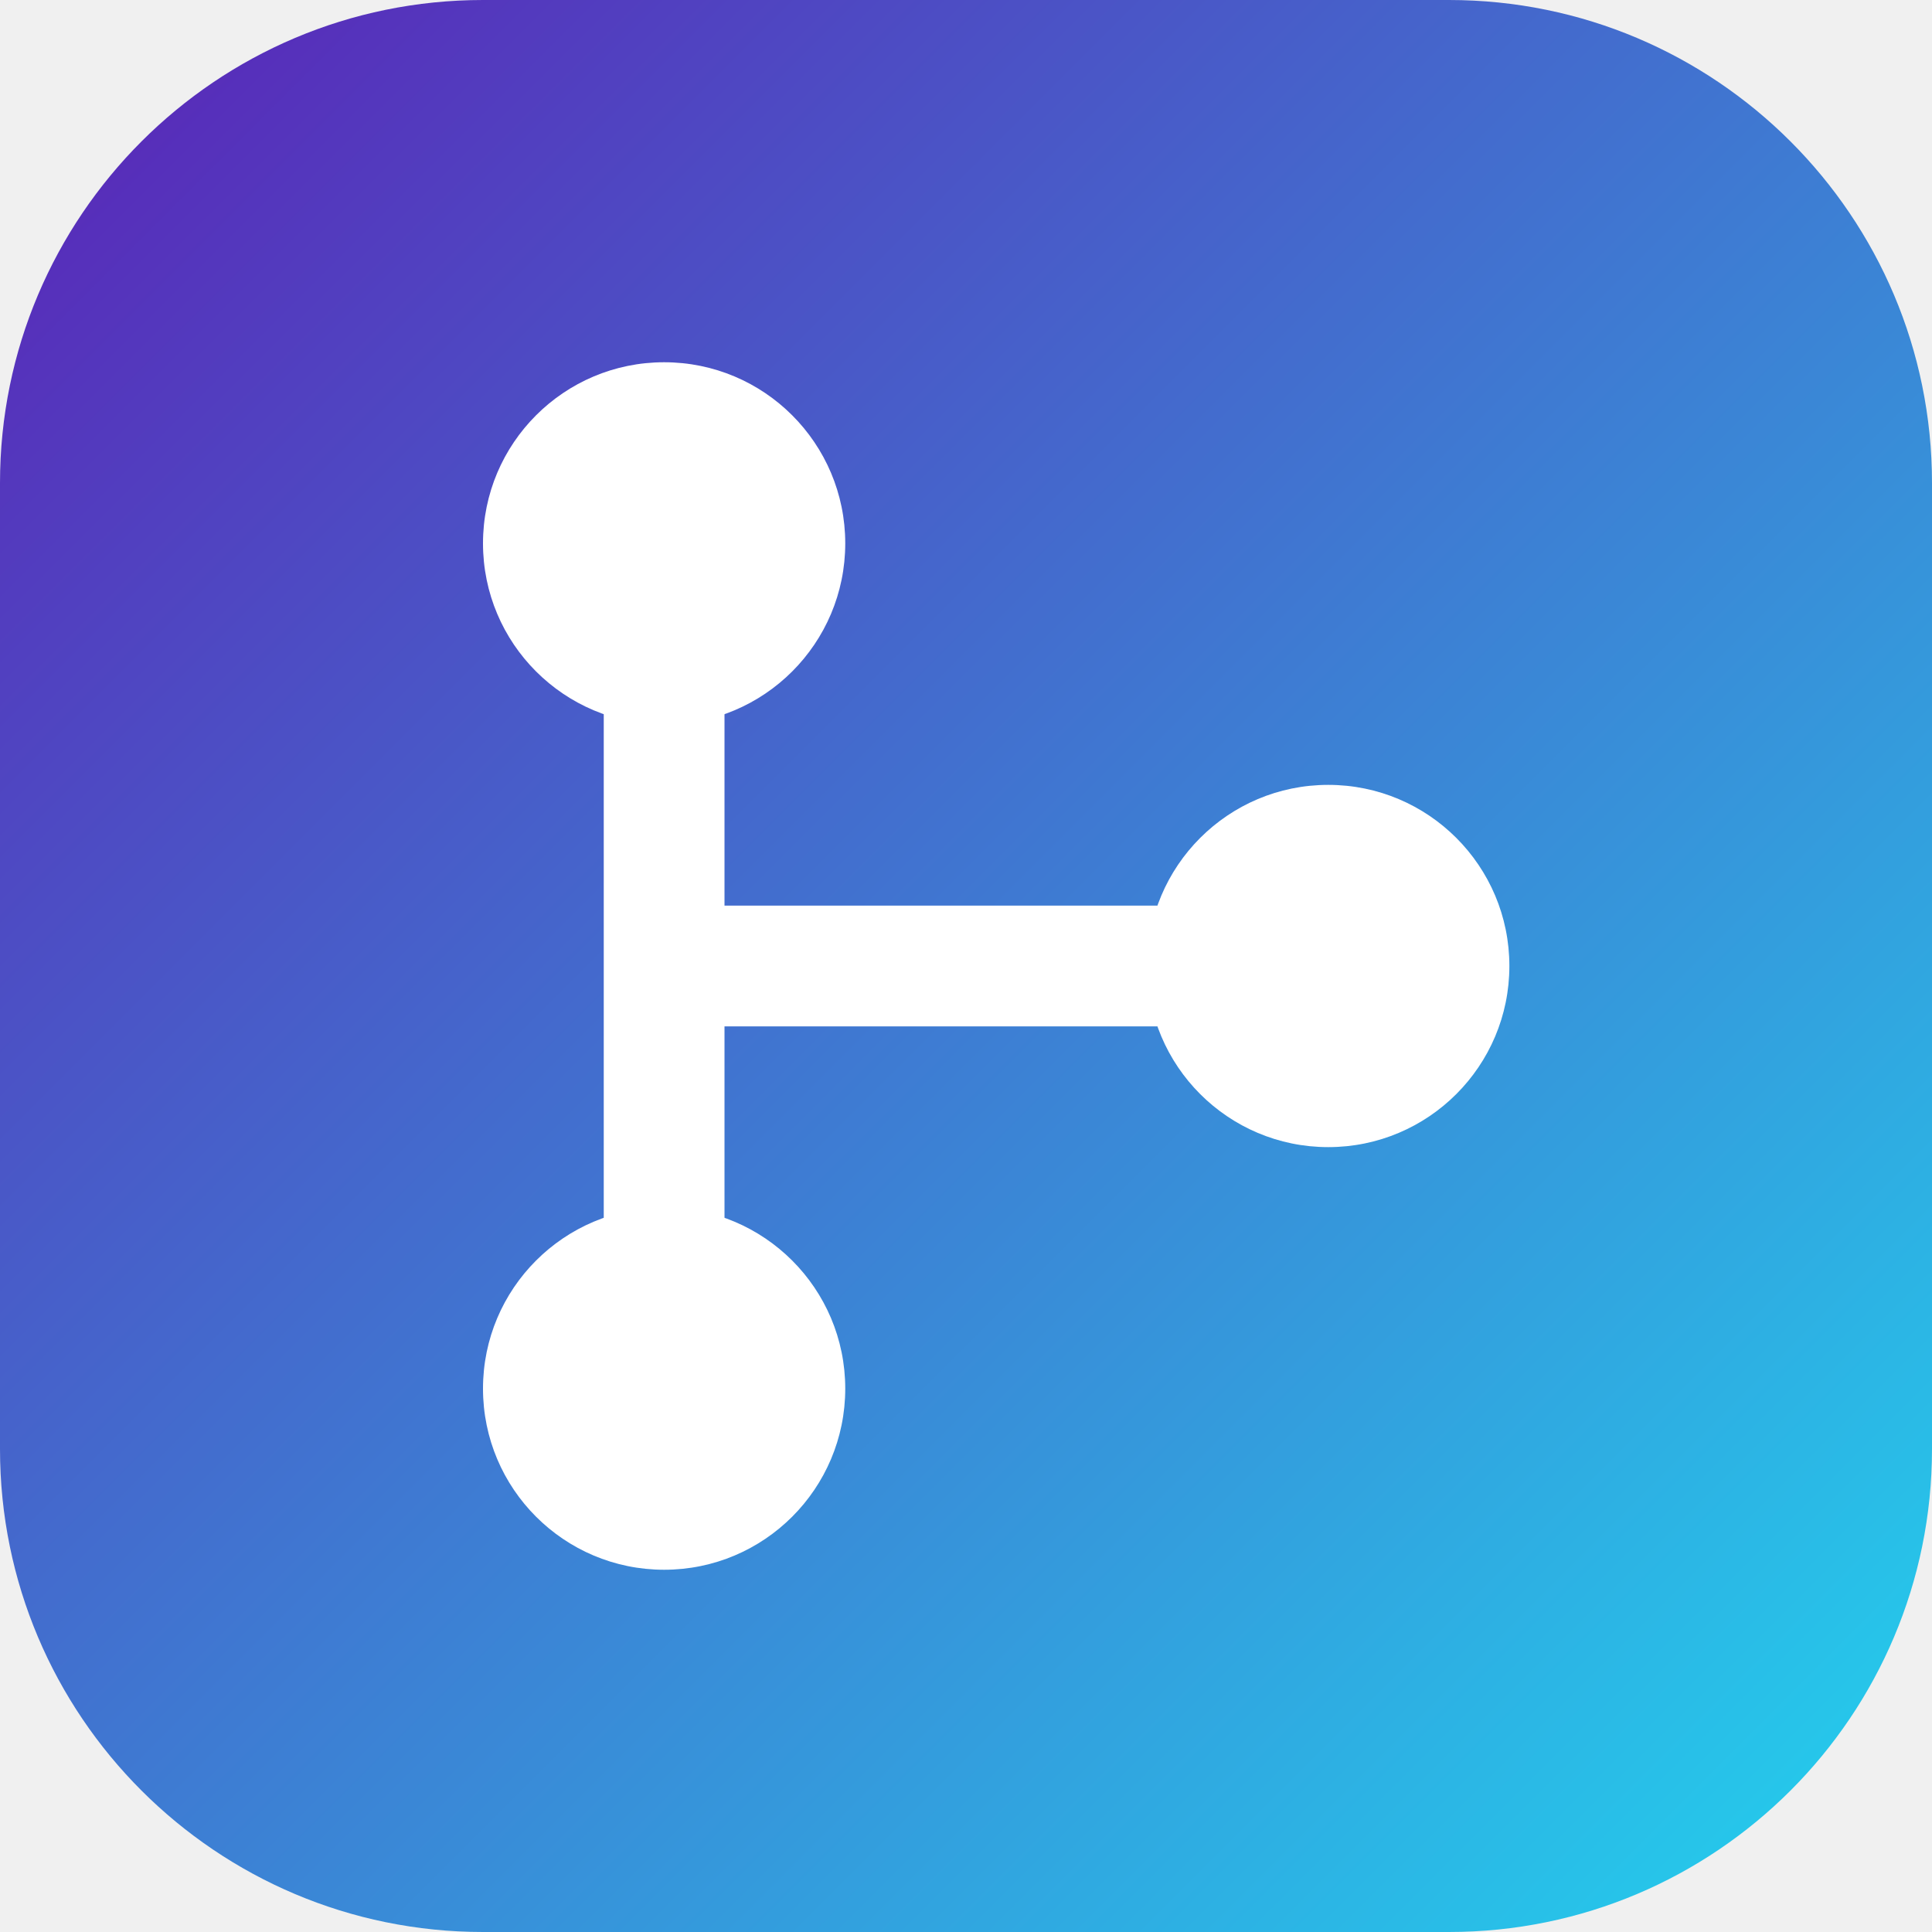
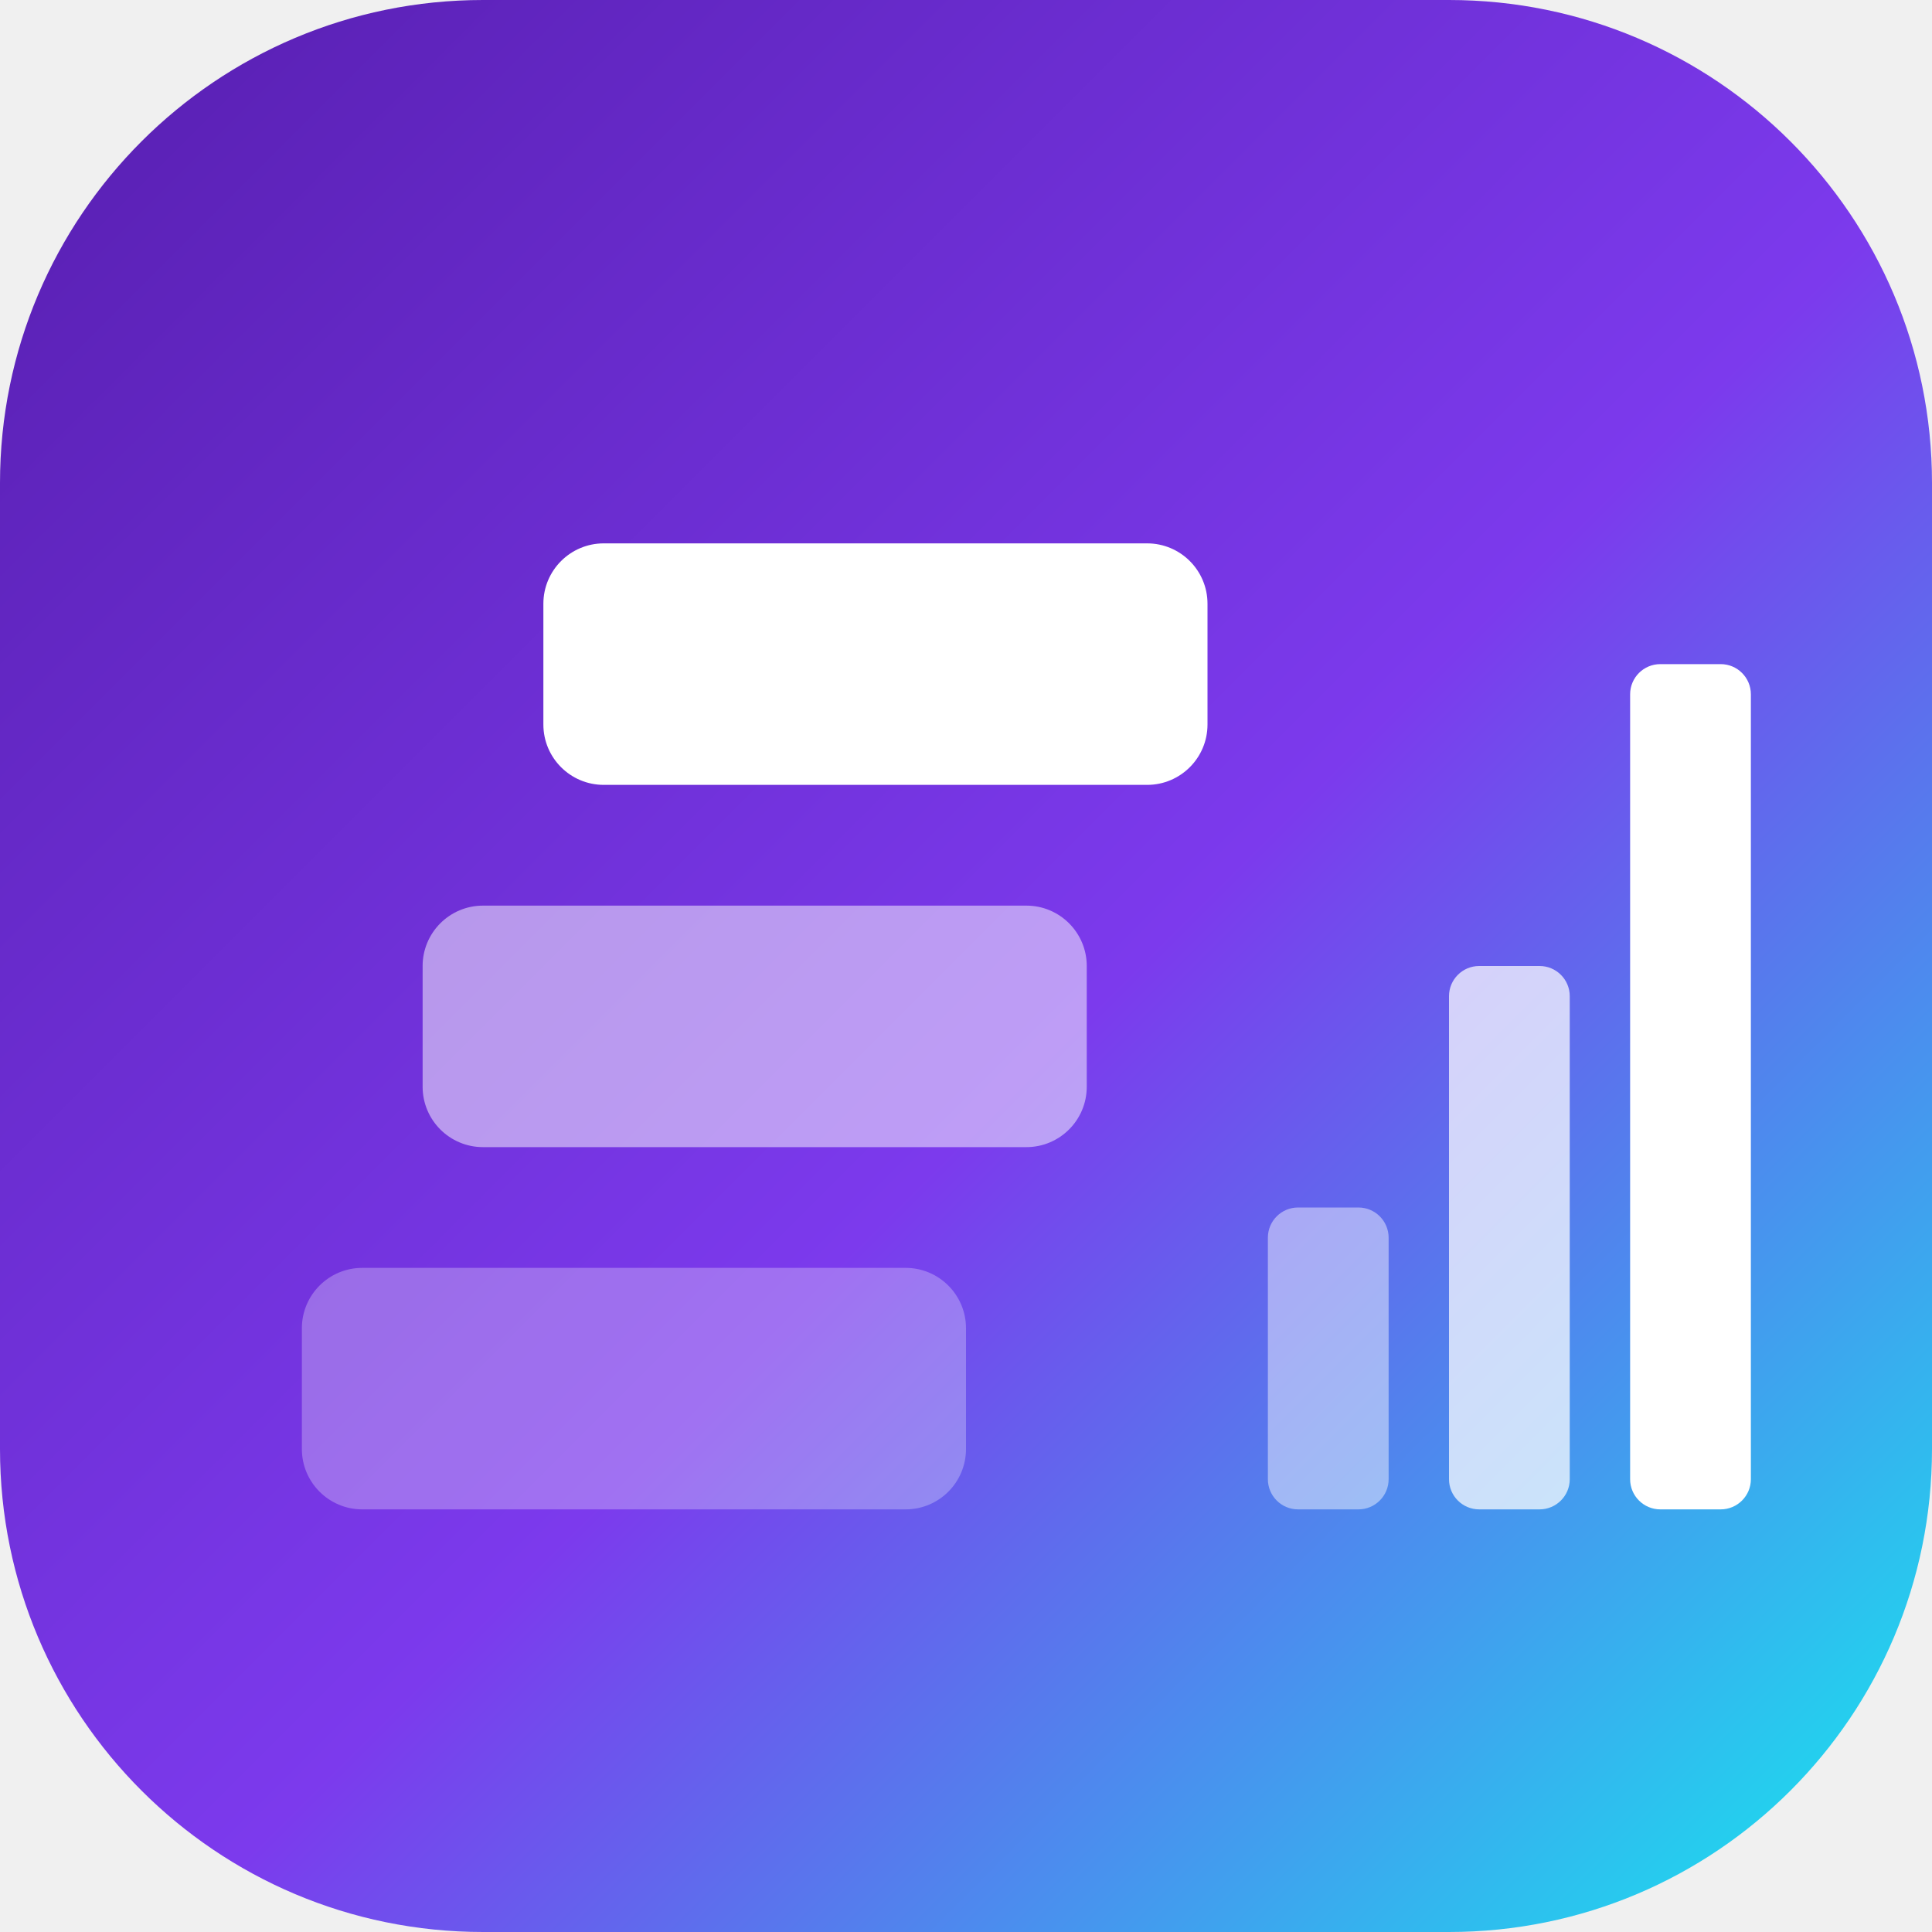
- <svg xmlns="http://www.w3.org/2000/svg" viewBox="0 0 32 32" fill="none">
+ <svg xmlns="http://www.w3.org/2000/svg" viewBox="0 0 32 32" fill="none" aria-hidden="true">
  <defs>
-     <linearGradient id="al" x1="0" y1="0" x2="32" y2="32" gradientUnits="userSpaceOnUse">
+     <linearGradient id="al-bg" x1="2" y1="2" x2="30" y2="30" gradientUnits="userSpaceOnUse">
      <stop stop-color="#5b21b6" />
+       <stop offset="0.55" stop-color="#7c3aed" />
      <stop offset="1" stop-color="#22d3ee" />
    </linearGradient>
  </defs>
-   <rect width="32" height="32" rx="8" fill="url(#al)" />
-   <circle cx="11" cy="9" r="3" fill="#fff" />
-   <circle cx="11" cy="23" r="3" fill="#fff" />
-   <circle cx="22" cy="16" r="3" fill="#fff" />
-   <path d="M11 11v10M11 16h10" stroke="#fff" stroke-width="2" stroke-linecap="round" />
+   <rect width="32" height="32" rx="8" fill="url(#al-bg)" />
+   <rect x="5" y="21" width="11" height="4" rx="1" fill="rgba(255,255,255,0.28)" />
+   <rect x="7" y="15" width="11" height="4" rx="1" fill="rgba(255,255,255,0.5)" />
+   <rect x="9" y="9" width="11" height="4" rx="1" fill="#fff" />
+   <rect x="21" y="20" width="2" height="5" rx="0.5" fill="#fff" opacity="0.45" />
+   <rect x="24" y="16" width="2" height="9" rx="0.5" fill="#fff" opacity="0.72" />
+   <rect x="27" y="11" width="2" height="14" rx="0.5" fill="#fff" />
</svg>
